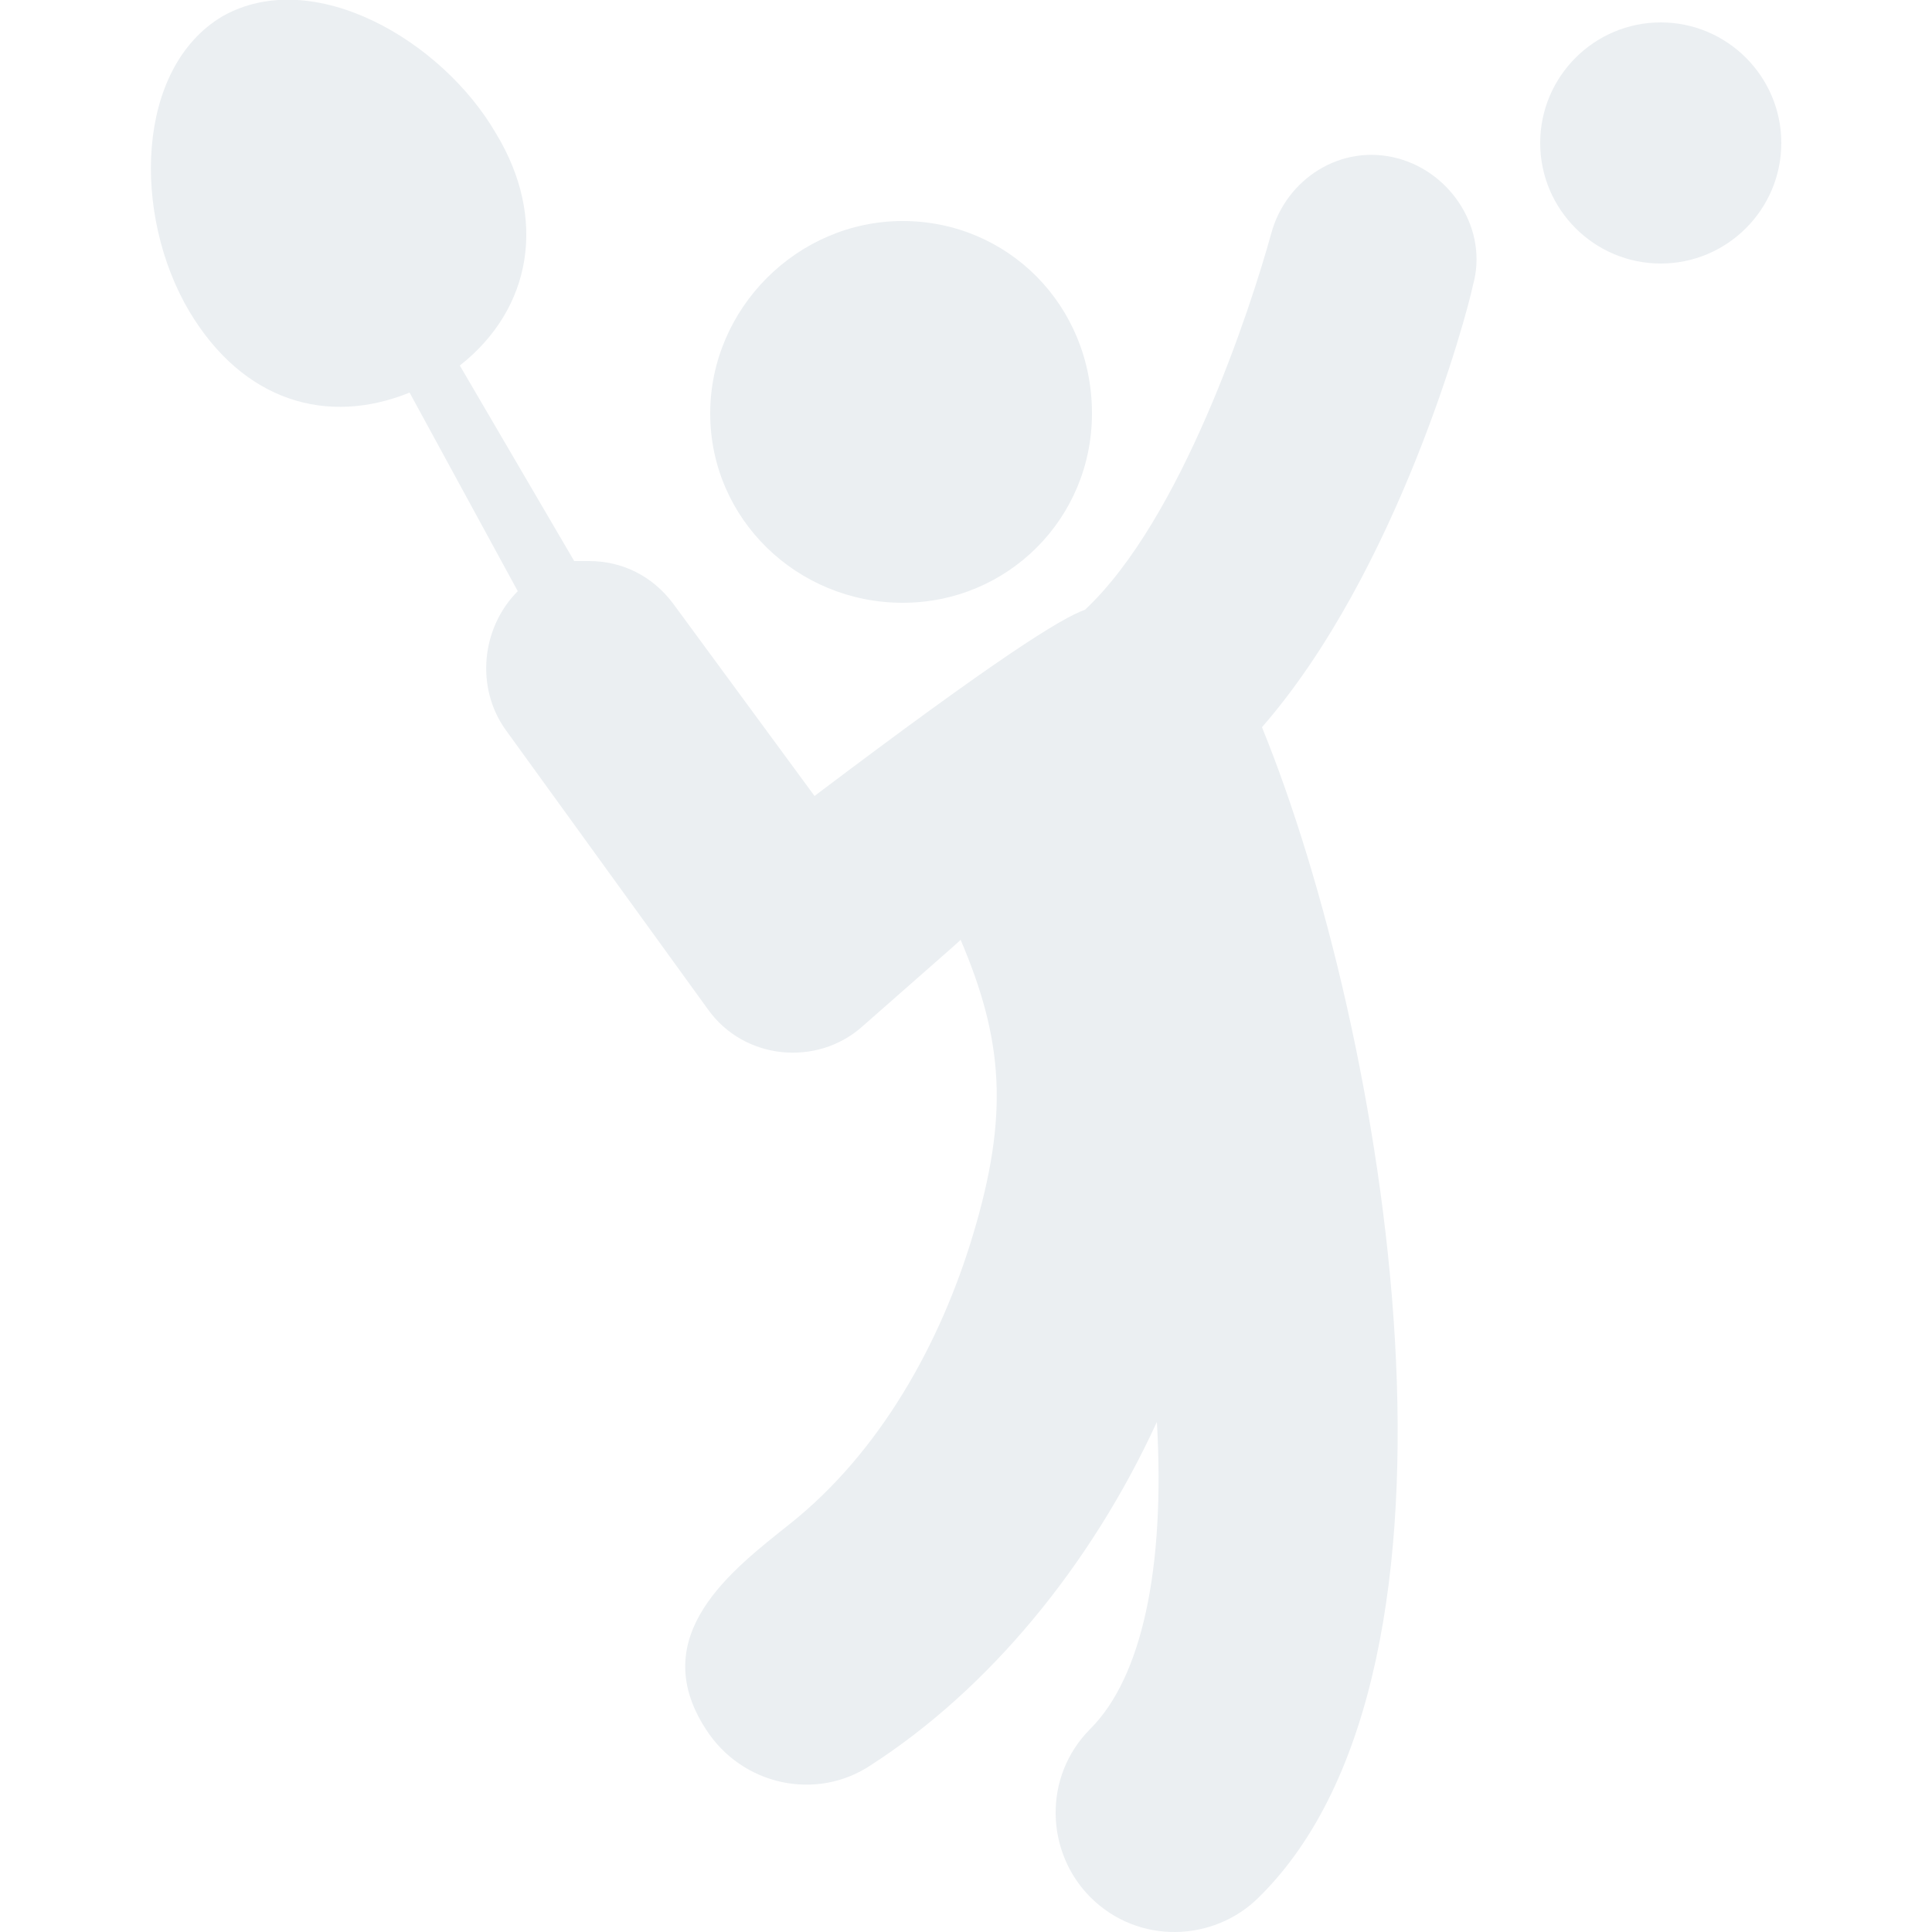
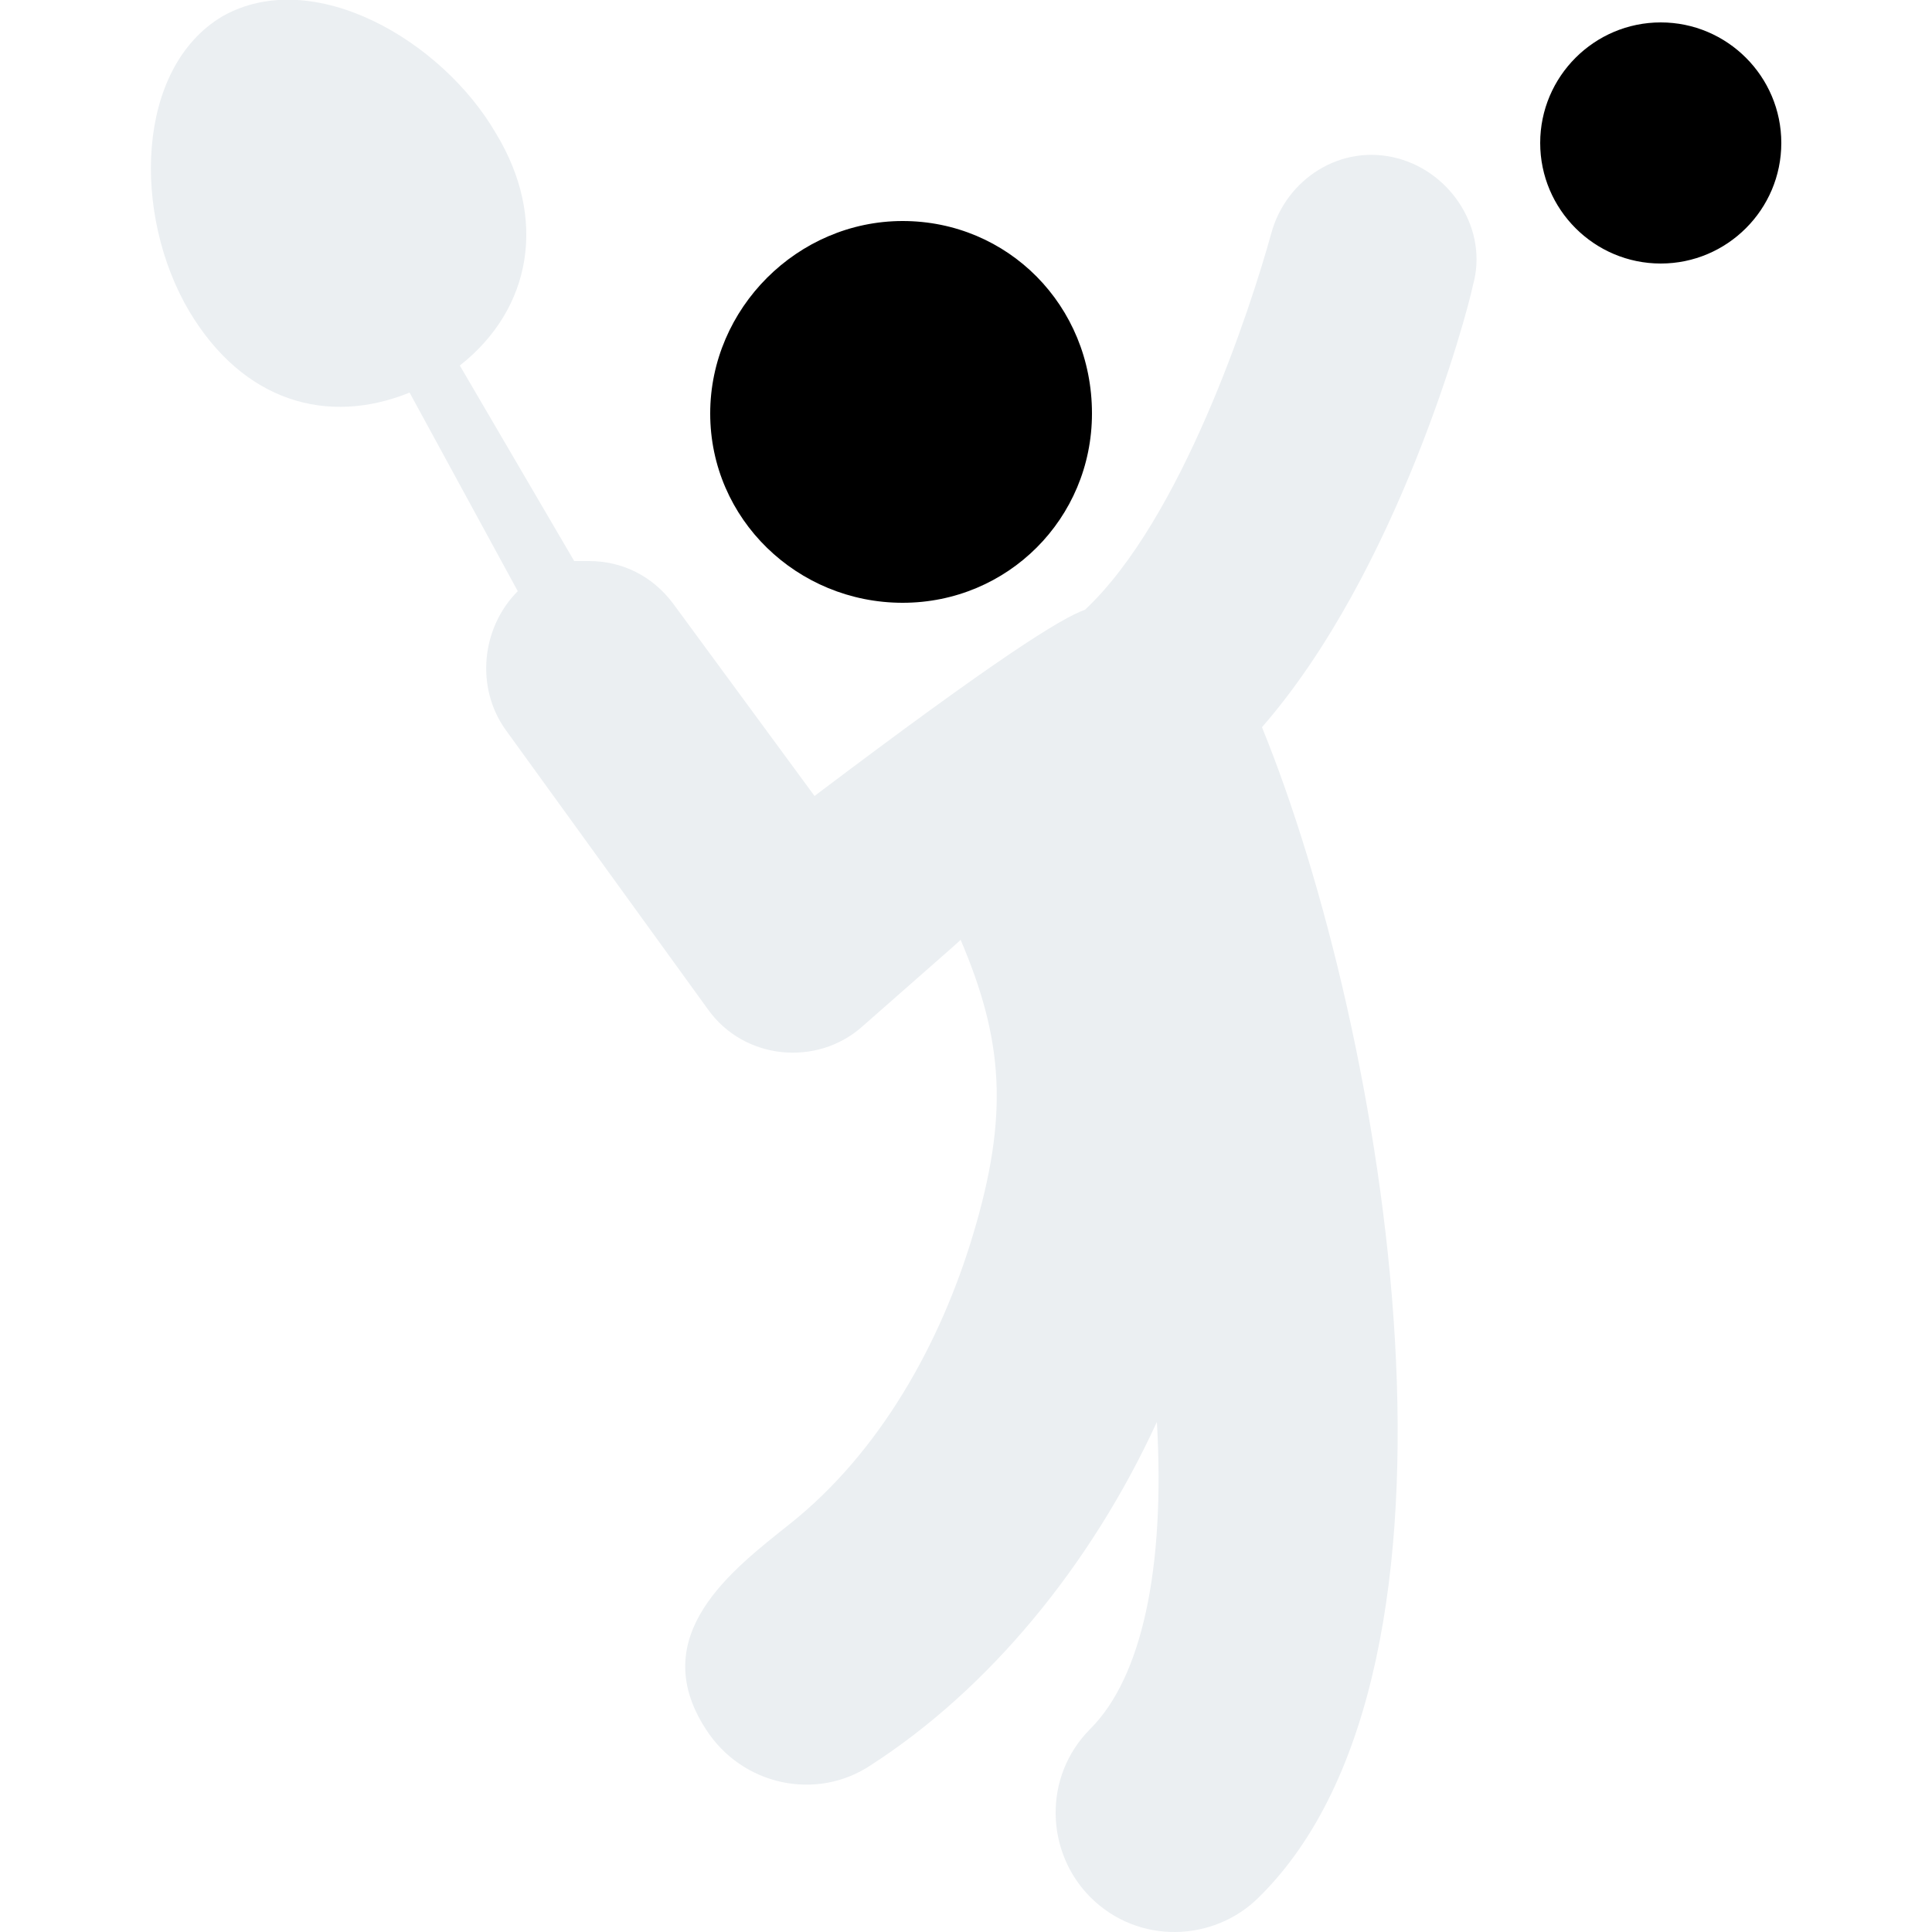
<svg xmlns="http://www.w3.org/2000/svg" xml:space="preserve" id="Calque_1" x="0" y="0" style="enable-background:new 0 0 250 250" version="1.1" viewBox="0 0 250 250">
-   <style>.st0{fill:#ebeff2}</style>
-   <path d="M24.5 40.3c-7.4-12.5-7-31.5 4.3-38.2 11.7-6.6 28.4 3.1 35.4 15.2 6.6 10.9 4.7 22.6-4.7 30l14.8 25.3h1.9c4.3 0 8.2 1.9 10.9 5.5l18.3 24.9c23.7-17.9 31.9-23 35-24.1 12.5-11.7 21.4-38.9 24.1-48.7 1.9-7 9-11.7 16.4-9.7 7 1.9 11.7 9.3 9.7 16.4-.8 3.9-9.7 37-27.3 57.2 16 39.3 30 121.5-.4 151.4-5.8 5.8-15.6 6.2-21.8 0-5.8-5.8-6.2-15.6 0-21.8 6.6-6.6 9.7-20.6 8.6-39.7-8.6 18.7-21.8 34.6-37 44.4-7 4.7-16.7 2.7-21.4-4.7-7.8-12.1 3.5-20.6 10.9-26.5 11.7-9.3 19.5-23.4 23.7-37.4 4.7-15.6 3.9-25.3-1.6-38.2-.4.4 1.9-1.6-12.8 11.3-5.8 5.1-15.2 4.3-19.9-2.3L65.4 94.4c-3.9-5.5-3.1-13.2 1.6-17.9L53 50.8C42.4 55.1 31.5 52 24.5 40.3z" class="st0" />
-   <path d="M91.9 53.5c0-13.6 11.3-24.9 24.9-24.9s24.5 10.9 24.5 24.9c0 13.6-10.9 24.5-24.5 24.5S91.9 67.2 91.9 53.5zm107.4-35c0-8.6 7-15.6 15.6-15.6s15.6 7 15.6 15.6-7 15.6-15.6 15.6-15.6-7-15.6-15.6z" class="st0" />
+   <path style="fill:#ebeff2" d="M24.5 40.3c-7.4-12.5-7-31.5 4.3-38.2 11.7-6.6 28.4 3.1 35.4 15.2 6.6 10.9 4.7 22.6-4.7 30l14.8 25.3h1.9c4.3 0 8.2 1.9 10.9 5.5l18.3 24.9c23.7-17.9 31.9-23 35-24.1 12.5-11.7 21.4-38.9 24.1-48.7 1.9-7 9-11.7 16.4-9.7 7 1.9 11.7 9.3 9.7 16.4-.8 3.9-9.7 37-27.3 57.2 16 39.3 30 121.5-.4 151.4-5.8 5.8-15.6 6.2-21.8 0-5.8-5.8-6.2-15.6 0-21.8 6.6-6.6 9.7-20.6 8.6-39.7-8.6 18.7-21.8 34.6-37 44.4-7 4.7-16.7 2.7-21.4-4.7-7.8-12.1 3.5-20.6 10.9-26.5 11.7-9.3 19.5-23.4 23.7-37.4 4.7-15.6 3.9-25.3-1.6-38.2-.4.4 1.9-1.6-12.8 11.3-5.8 5.1-15.2 4.3-19.9-2.3L65.4 94.4c-3.9-5.5-3.1-13.2 1.6-17.9L53 50.8C42.4 55.1 31.5 52 24.5 40.3z" />
+   <path syle="fill:#ebeff2" d="M91.9 53.5c0-13.6 11.3-24.9 24.9-24.9s24.5 10.9 24.5 24.9c0 13.6-10.9 24.5-24.5 24.5S91.9 67.2 91.9 53.5zm107.4-35c0-8.6 7-15.6 15.6-15.6s15.6 7 15.6 15.6-7 15.6-15.6 15.6-15.6-7-15.6-15.6z" />
</svg>
